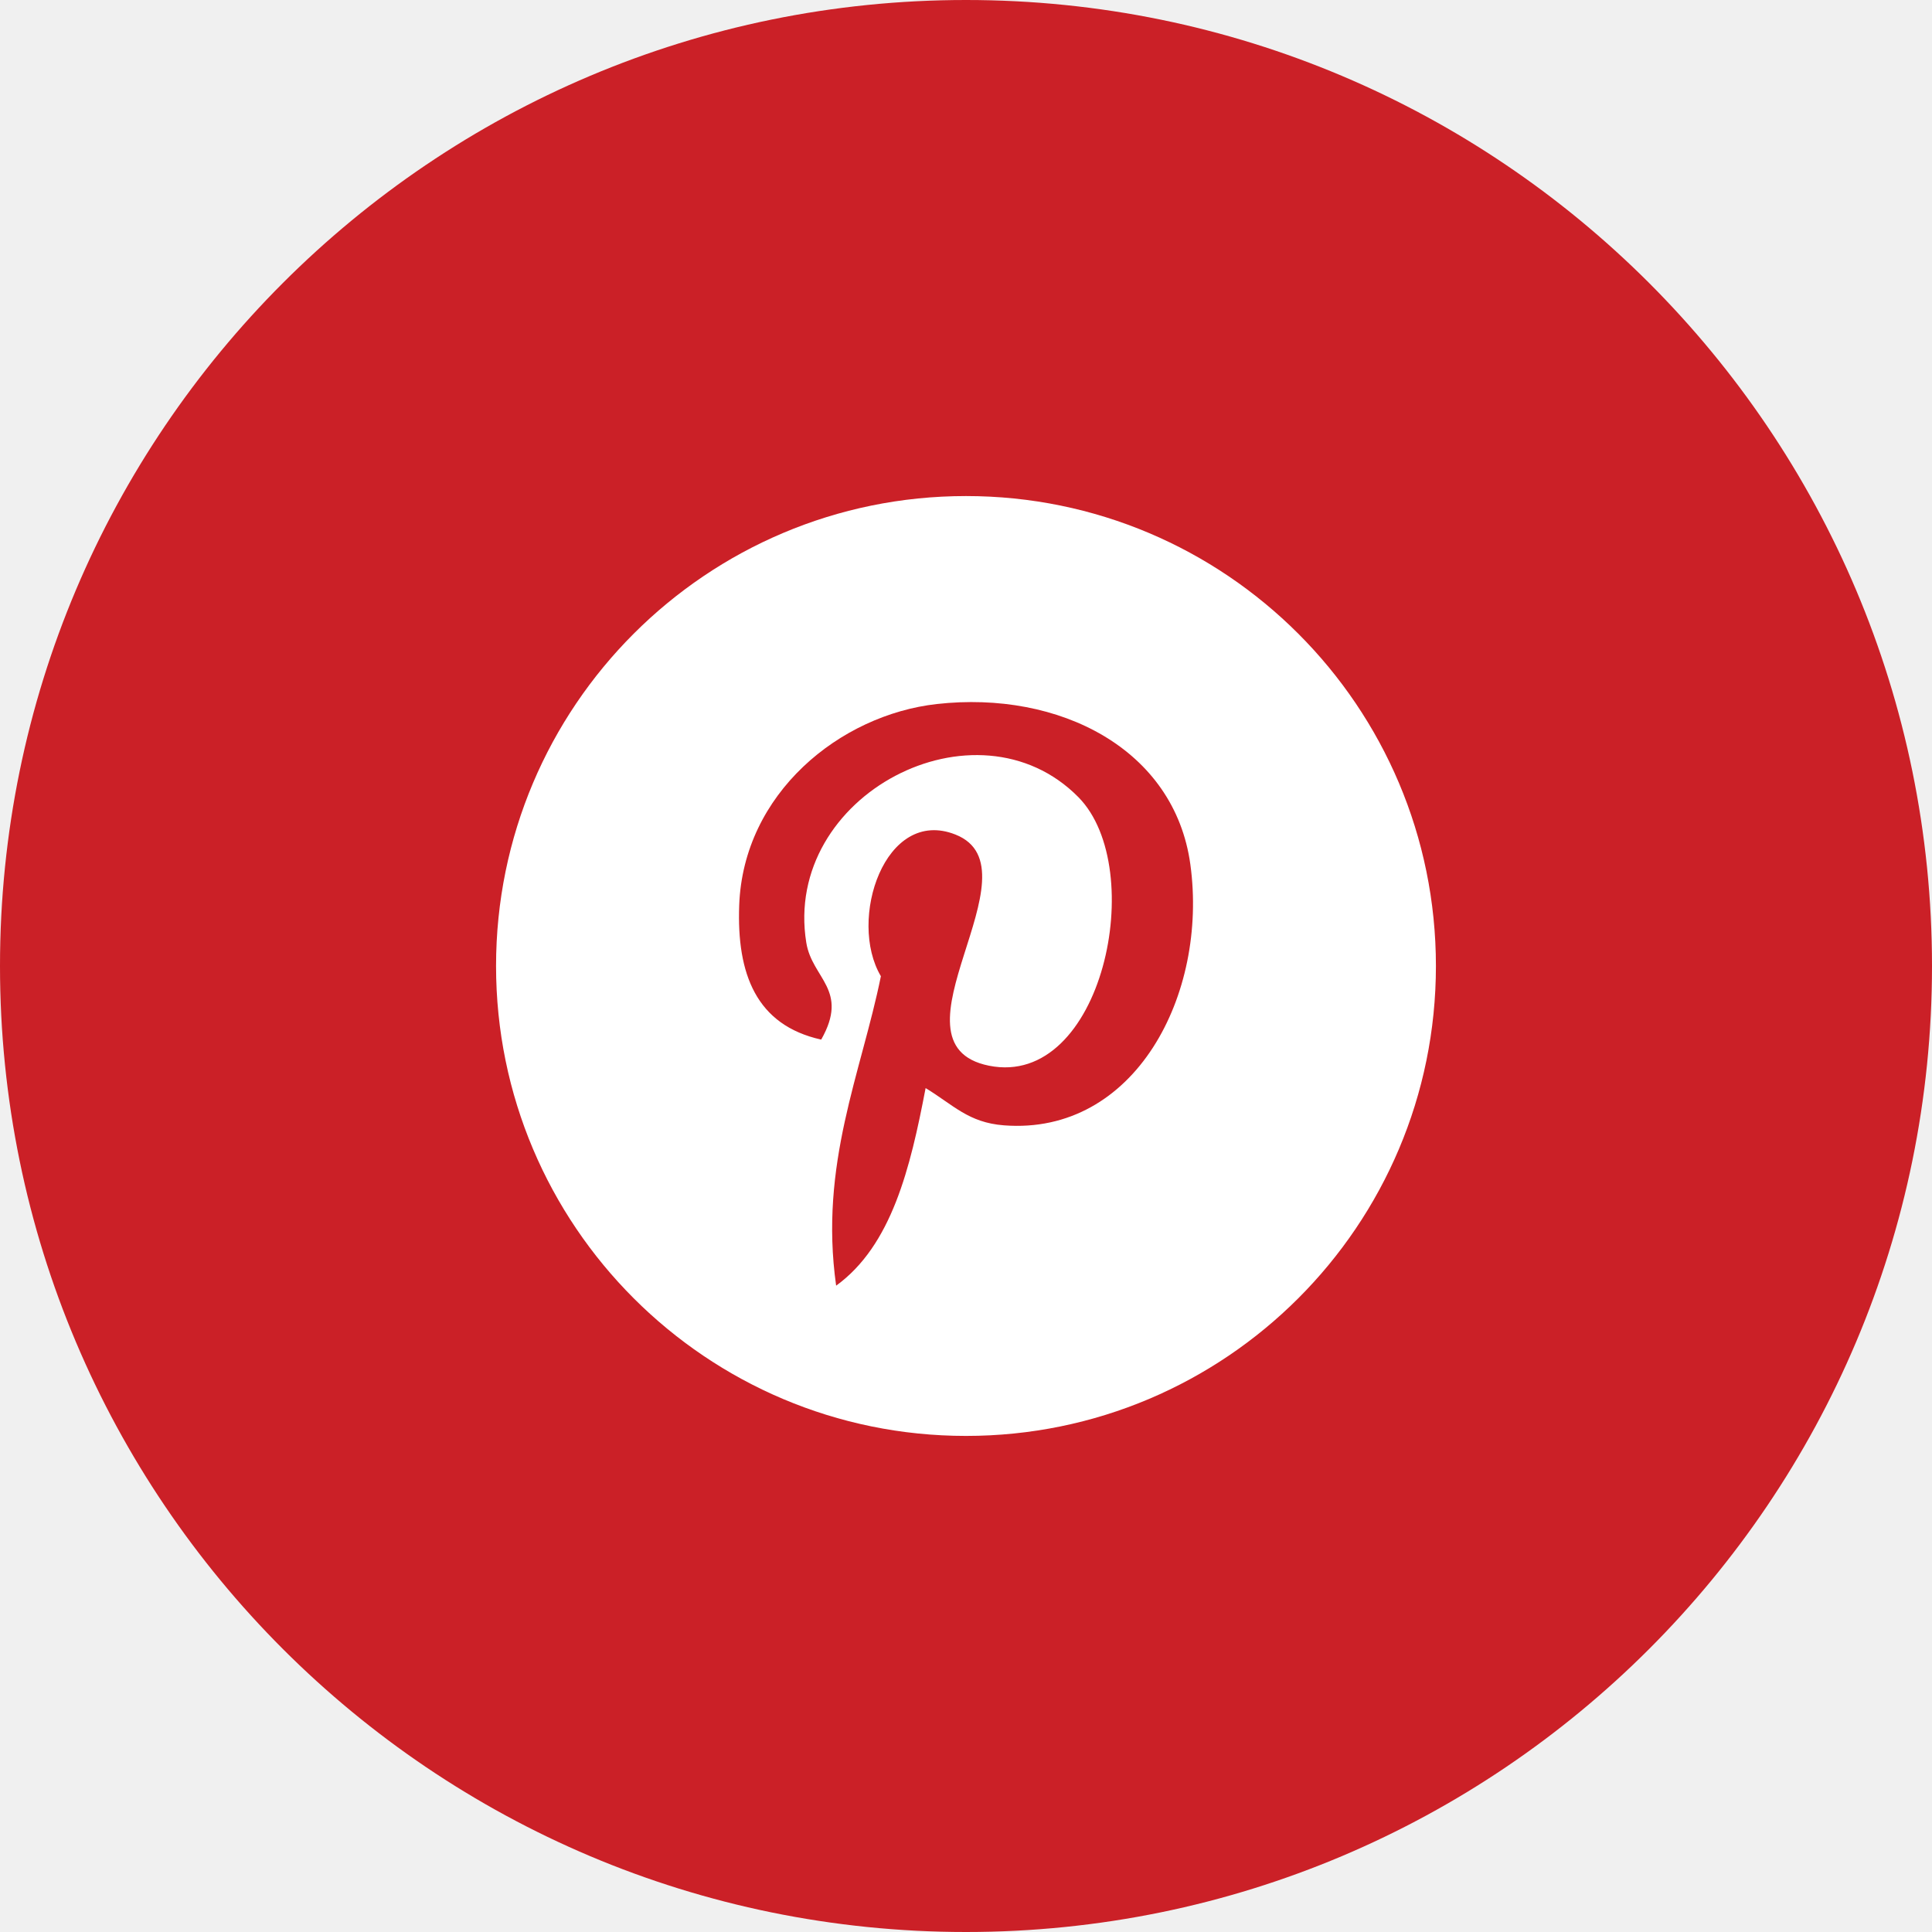
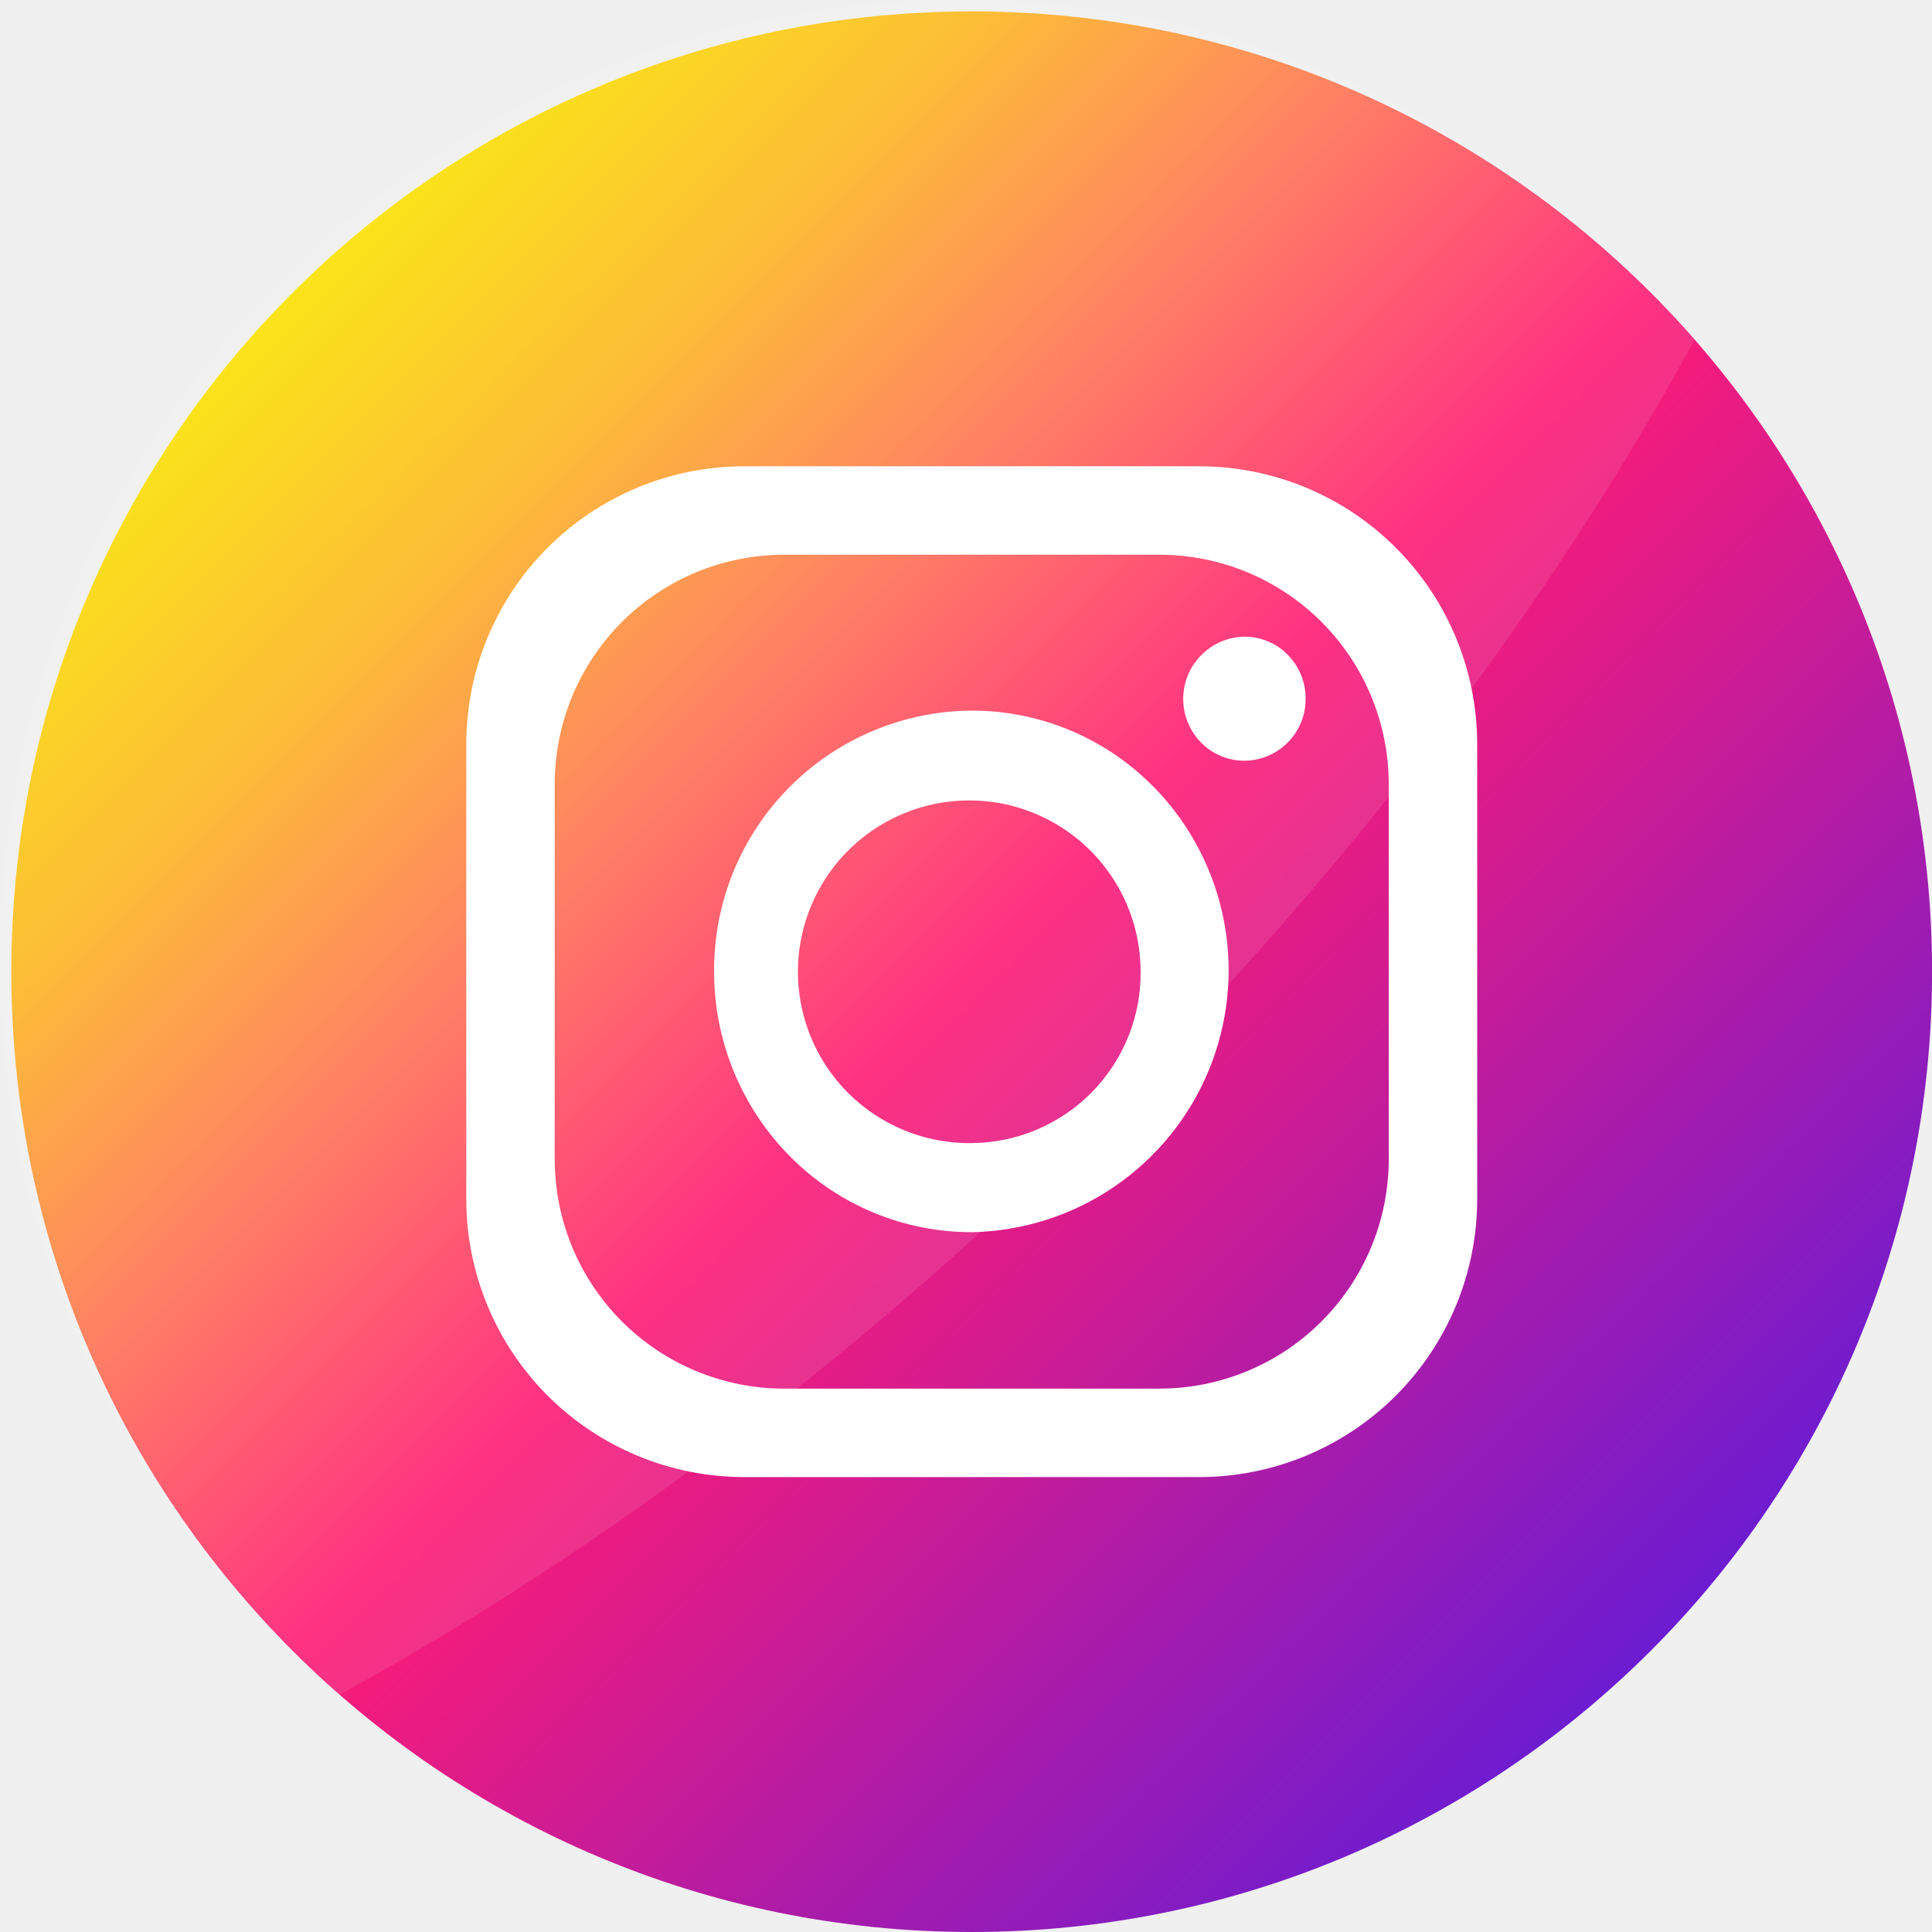
- <svg xmlns="http://www.w3.org/2000/svg" width="74" height="74" viewBox="0 0 74 74" fill="none">
-   <circle cx="37" cy="37" r="37" fill="#CB2027" />
-   <g clip-path="url(#clip0_36174_1275)">
-     <path d="M37 54.999C46.941 54.999 54.999 46.941 54.999 37C54.999 27.059 46.941 19 37 19C27.059 19 19 27.059 19 37C19 46.941 27.059 54.999 37 54.999Z" fill="white" />
-     <path d="M38.453 43.103C37.092 42.998 36.52 42.324 35.453 41.676C34.866 44.753 34.15 47.703 32.026 49.244C31.37 44.593 32.988 41.099 33.74 37.391C32.459 35.235 33.894 30.895 36.595 31.965C39.92 33.279 33.717 39.982 37.881 40.819C42.229 41.693 44.004 33.275 41.308 30.536C37.412 26.583 29.968 30.447 30.883 36.106C31.106 37.489 32.536 37.909 31.454 39.819C28.961 39.266 28.217 37.3 28.313 34.678C28.467 30.387 32.169 27.382 35.882 26.966C40.578 26.44 44.985 28.69 45.593 33.107C46.278 38.092 43.473 43.491 38.453 43.103Z" fill="#CB2027" />
+ <svg xmlns="http://www.w3.org/2000/svg" width="32" height="32" viewBox="0 0 32 32" fill="none">
+   <g clip-path="url(#clip0_36174_1284)">
+     <path d="M32.001 16.095C32.001 7.311 24.88 0.189 16.094 0.189C7.309 0.189 0.188 7.311 0.188 16.095C0.188 24.879 7.309 32 16.094 32C24.88 32 32.001 24.879 32.001 16.095Z" fill="url(#paint0_linear_36174_1284)" />
+     <path opacity="0.1" d="M28.065 5.631C25.746 9.887 22.466 14.278 18.368 18.376C14.27 22.474 9.879 25.747 5.628 28.066C5.362 27.834 5.103 27.593 4.852 27.341C3.333 25.874 2.123 24.119 1.29 22.179C0.457 20.239 0.019 18.153 0.001 16.041C-0.017 13.93 0.385 11.837 1.185 9.883C1.984 7.929 3.165 6.153 4.657 4.66C6.15 3.167 7.925 1.986 9.879 1.186C11.834 0.386 13.927 -0.017 16.038 0.001C18.15 0.018 20.237 0.456 22.177 1.288C24.118 2.12 25.873 3.33 27.341 4.848C27.592 5.099 27.834 5.36 28.065 5.631Z" fill="white" />
+     <path d="M19.862 7.723H12.327C11.106 7.723 9.935 8.208 9.071 9.071C8.208 9.935 7.723 11.106 7.723 12.327V19.861C7.723 21.082 8.208 22.253 9.071 23.117C9.935 23.98 11.106 24.465 12.327 24.465H19.862C21.083 24.465 22.255 23.98 23.118 23.117C23.982 22.253 24.467 21.082 24.467 19.861V12.327C24.467 11.106 23.982 9.935 23.118 9.071C22.255 8.208 21.083 7.723 19.862 7.723ZM23.002 19.2C23.002 20.208 22.601 21.174 21.888 21.887C21.176 22.6 20.209 23 19.201 23H12.989C11.981 23 11.014 22.6 10.301 21.887C9.588 21.174 9.188 20.208 9.188 19.2V12.988C9.188 11.98 9.588 11.014 10.301 10.301C11.014 9.588 11.981 9.188 12.989 9.188H19.201C20.209 9.188 21.176 9.588 21.888 10.301C22.601 11.014 23.002 11.98 23.002 12.988V19.2Z" fill="white" />
+     <path d="M19.148 13.073L19.108 13.034L19.074 13C18.283 12.211 17.211 11.769 16.094 11.77C15.53 11.773 14.972 11.888 14.452 12.108C13.932 12.327 13.461 12.647 13.065 13.049C12.669 13.45 12.355 13.926 12.143 14.449C11.931 14.972 11.824 15.531 11.828 16.095C11.827 17.24 12.279 18.339 13.084 19.153C13.479 19.552 13.949 19.869 14.467 20.084C14.985 20.3 15.541 20.41 16.102 20.409C16.944 20.391 17.763 20.129 18.458 19.654C19.153 19.179 19.696 18.512 20.018 17.735C20.341 16.957 20.431 16.102 20.276 15.274C20.122 14.447 19.729 13.682 19.148 13.073ZM16.094 18.933C15.531 18.941 14.978 18.781 14.506 18.474C14.034 18.167 13.665 17.727 13.444 17.209C13.223 16.691 13.161 16.12 13.266 15.566C13.371 15.013 13.638 14.504 14.033 14.103C14.428 13.702 14.934 13.428 15.486 13.315C16.037 13.203 16.61 13.256 17.131 13.47C17.652 13.684 18.097 14.047 18.411 14.515C18.725 14.982 18.892 15.532 18.892 16.095C18.895 16.465 18.825 16.832 18.686 17.175C18.546 17.518 18.341 17.831 18.081 18.094C17.821 18.358 17.512 18.567 17.171 18.711C16.83 18.855 16.464 18.931 16.094 18.933Z" fill="white" />
+     <path d="M21.625 11.57C21.627 11.705 21.601 11.838 21.551 11.963C21.5 12.087 21.426 12.2 21.331 12.296C21.237 12.392 21.125 12.468 21.001 12.52C20.878 12.572 20.745 12.6 20.61 12.6C20.477 12.6 20.345 12.574 20.223 12.522C20.1 12.471 19.988 12.396 19.895 12.301C19.753 12.157 19.656 11.975 19.617 11.777C19.578 11.579 19.598 11.373 19.674 11.186C19.751 10.999 19.881 10.839 20.047 10.725C20.214 10.611 20.41 10.548 20.613 10.545C20.849 10.545 21.078 10.628 21.259 10.779L21.28 10.8C21.314 10.828 21.345 10.859 21.372 10.892L21.395 10.918C21.545 11.102 21.627 11.333 21.625 11.57Z" fill="white" />
  </g>
  <defs>
-     <clipPath id="clip0_36174_1275">
-       <rect width="36" height="36" fill="white" transform="translate(19 19)" />
+     <linearGradient id="paint0_linear_36174_1284" x1="4.847" y1="4.848" x2="27.34" y2="27.344" gradientUnits="userSpaceOnUse">
+       <stop stop-color="#FAE100" />
+       <stop offset="0.15" stop-color="#FCB720" />
+       <stop offset="0.3" stop-color="#FF7950" />
+       <stop offset="0.5" stop-color="#FF1C74" />
+       <stop offset="1" stop-color="#6C1CD1" />
+     </linearGradient>
+     <clipPath id="clip0_36174_1284">
+       <rect width="32" height="32" fill="white" />
    </clipPath>
  </defs>
</svg>
